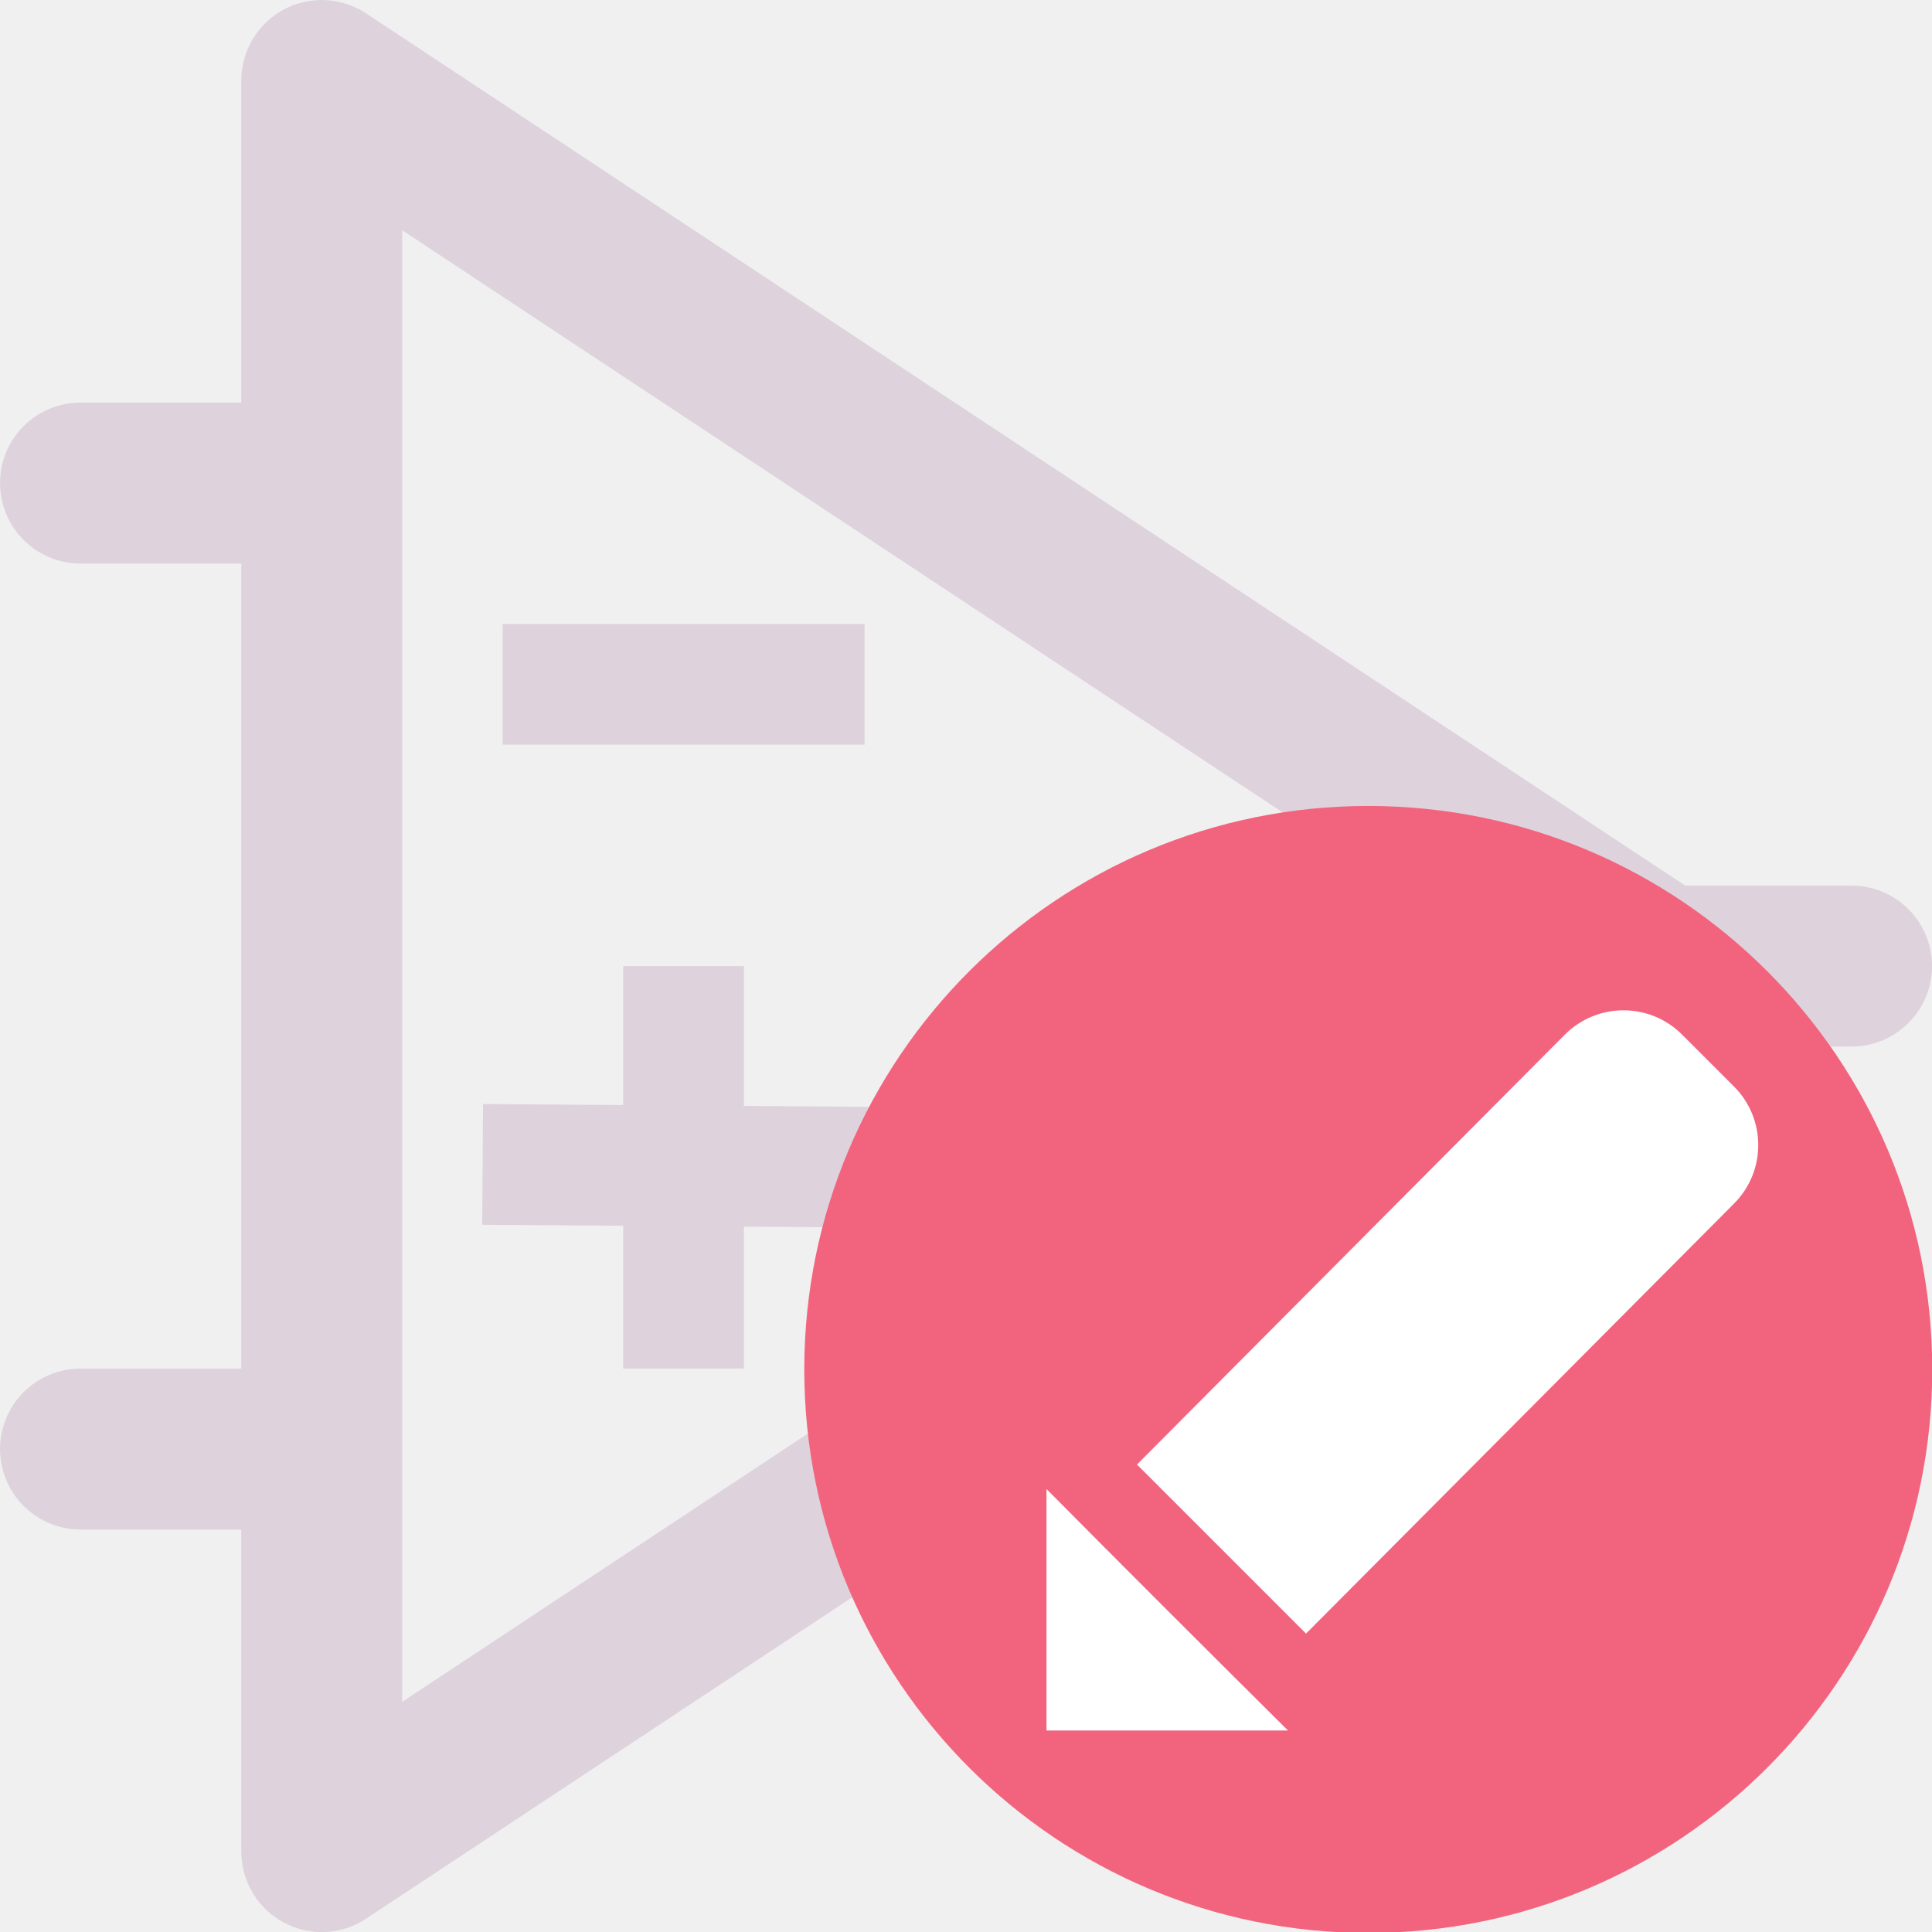
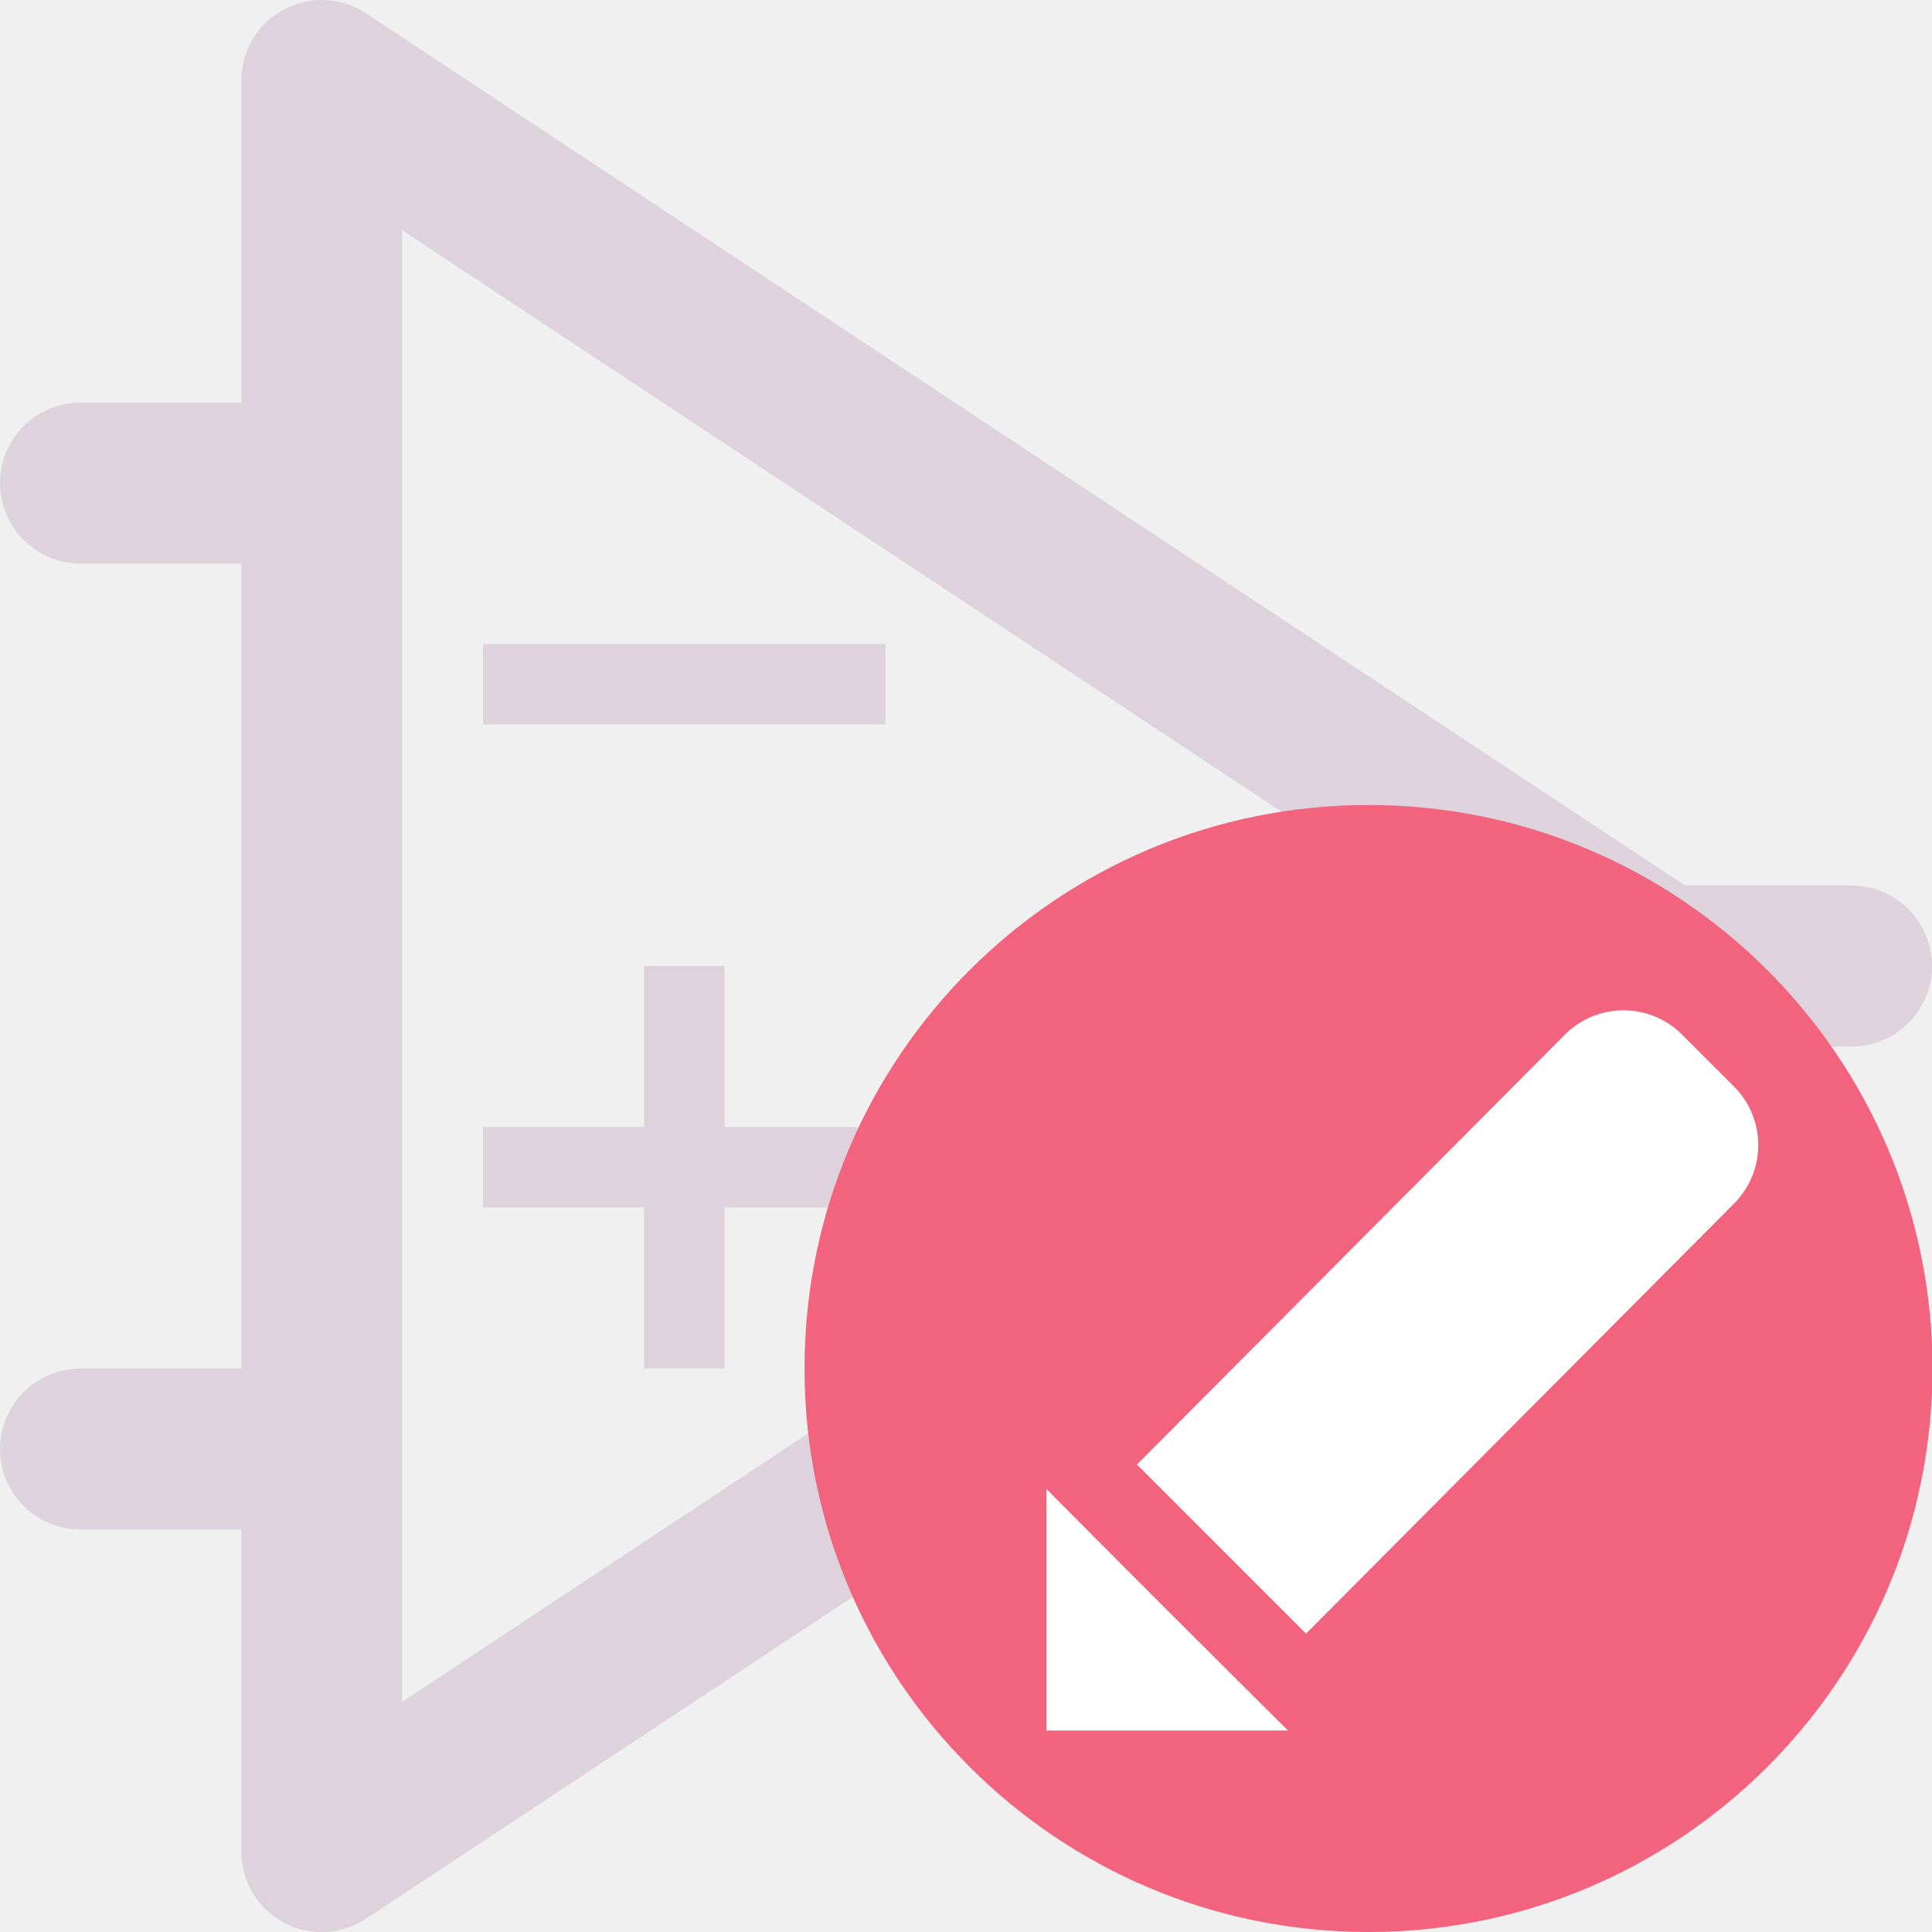
<svg xmlns="http://www.w3.org/2000/svg" id="Слой_1" data-name="Слой 1" viewBox="0 0 24 24" version="1.1">
  <defs id="defs117075">
    <style id="style117073">.cls-1{fill:#8f8f8f;}.cls-2{fill:#DED3DD;}.cls-3{fill:#f2647e;}.cls-4{fill:none;stroke:#545454;stroke-linecap:round;stroke-linejoin:round;stroke-width:2px;}</style>
  </defs>
  <g id="g893" transform="translate(1.614474,5.118756)" style="display:inline">
    <polygon class="cls-1" points="5,2 5,24 21.654,13 " id="polygon27928" transform="matrix(0.9989012,0,0,1,-2.612276,-6.118292)" style="fill:none;fill-opacity:1;stroke:#DED3DD;stroke-width:2.001px;stroke-linecap:round;stroke-linejoin:round" />
    <line class="cls-1" x1="19.018" y1="6.882" x2="21.386" y2="6.882" id="line27930" style="fill:none;stroke:#DED3DD;stroke-width:2px;stroke-linecap:round;stroke-linejoin:round" />
    <line class="cls-1" x1="2.304" y1="0.882" x2="-0.614" y2="0.882" id="line27932" style="fill:none;stroke:#DED3DD;stroke-width:2px;stroke-linecap:round;stroke-linejoin:round" />
    <line class="cls-1" x1="2.287" y1="12.882" x2="-0.614" y2="12.882" id="line27934" style="fill:none;stroke:#DED3DD;stroke-width:2px;stroke-linecap:round;stroke-linejoin:round" />
-     <path id="line27936" style="fill:none;stroke:#DED3DD;stroke-width:1.5;stroke-linecap:square;stroke-linejoin:round;stroke-miterlimit:4;stroke-dasharray:none" d="M 5.379,3.382 H 8.376" class="cls-1" />
-     <path style="fill:none;stroke:#DED3DD;stroke-width:1.5;stroke-linecap:butt;stroke-linejoin:miter;stroke-miterlimit:4;stroke-dasharray:none;stroke-opacity:1" d="M 6.877,6.882 V 11.882" id="path17250" />
-     <path style="fill:none;stroke:#DED3DD;stroke-width:1.5;stroke-linecap:butt;stroke-linejoin:miter;stroke-miterlimit:4;stroke-dasharray:none;stroke-opacity:1" d="m 4.381,9.346 4.994,0.036" id="path17252" />
+     <path style="fill:none;stroke:#ded3dd;stroke-width:1;stroke-linecap:butt;stroke-linejoin:miter;stroke-miterlimit:4;stroke-dasharray:none;stroke-opacity:1" d="m 6.886,6.881 v 5" id="path17250" />
+     <path style="fill:none;stroke:#ded3dd;stroke-width:1;stroke-linecap:butt;stroke-linejoin:miter;stroke-miterlimit:4;stroke-dasharray:none;stroke-opacity:1" d="M 4.386,9.381 H 9.386" id="path17252" />
+     <path id="line27936" style="fill:none;stroke:#ded3dd;stroke-width:1;stroke-linecap:square;stroke-linejoin:round;stroke-miterlimit:4;stroke-dasharray:none" d="m 4.886,3.381 h 4" class="cls-1" />
  </g>
-   <ellipse class="cls-3" cx="16.997" cy="17.012" rx="7.006" ry="7" id="ellipse117087" />
-   <path class="cls-4" d="m 21.54,13.497 -0.645,-0.645 c -0.402,-0.402 -1.053,-0.402 -1.455,0 l -5.316,5.341 2.1,2.1 5.316,-5.341 c 0.402,-0.402 0.402,-1.053 0,-1.455 z" id="path25" style="fill:#ffffff;stroke-width:1;stroke:none" />
-   <path id="polygon27" style="fill:#ffffff;stroke-width:1;stroke:none" d="m 13,21.497 h 3 C 15.221,20.725 13.716,19.222 13,18.497 Z" />
+   <g id="g1">
+     <ellipse style="display:inline;fill:#f2647e;fill-opacity:1;stroke:none;stroke-width:0.1;stroke-linecap:round;stroke-linejoin:round;stroke-opacity:1" id="path68" cx="17" cy="17" rx="7.006" ry="7" />
+     <path class="cls-4" d="m 21.54,13.497 -0.645,-0.645 c -0.402,-0.402 -1.053,-0.402 -1.455,0 l -5.316,5.341 2.1,2.1 5.316,-5.341 c 0.402,-0.402 0.402,-1.053 0,-1.455 z" id="path25" style="fill:#ffffff;stroke-width:1;stroke:none" />
+     <path id="polygon27" style="fill:#ffffff;stroke-width:1;stroke:none" d="m 13,21.497 h 3 C 15.221,20.725 13.716,19.222 13,18.497 Z" />
+   </g>
</svg>
